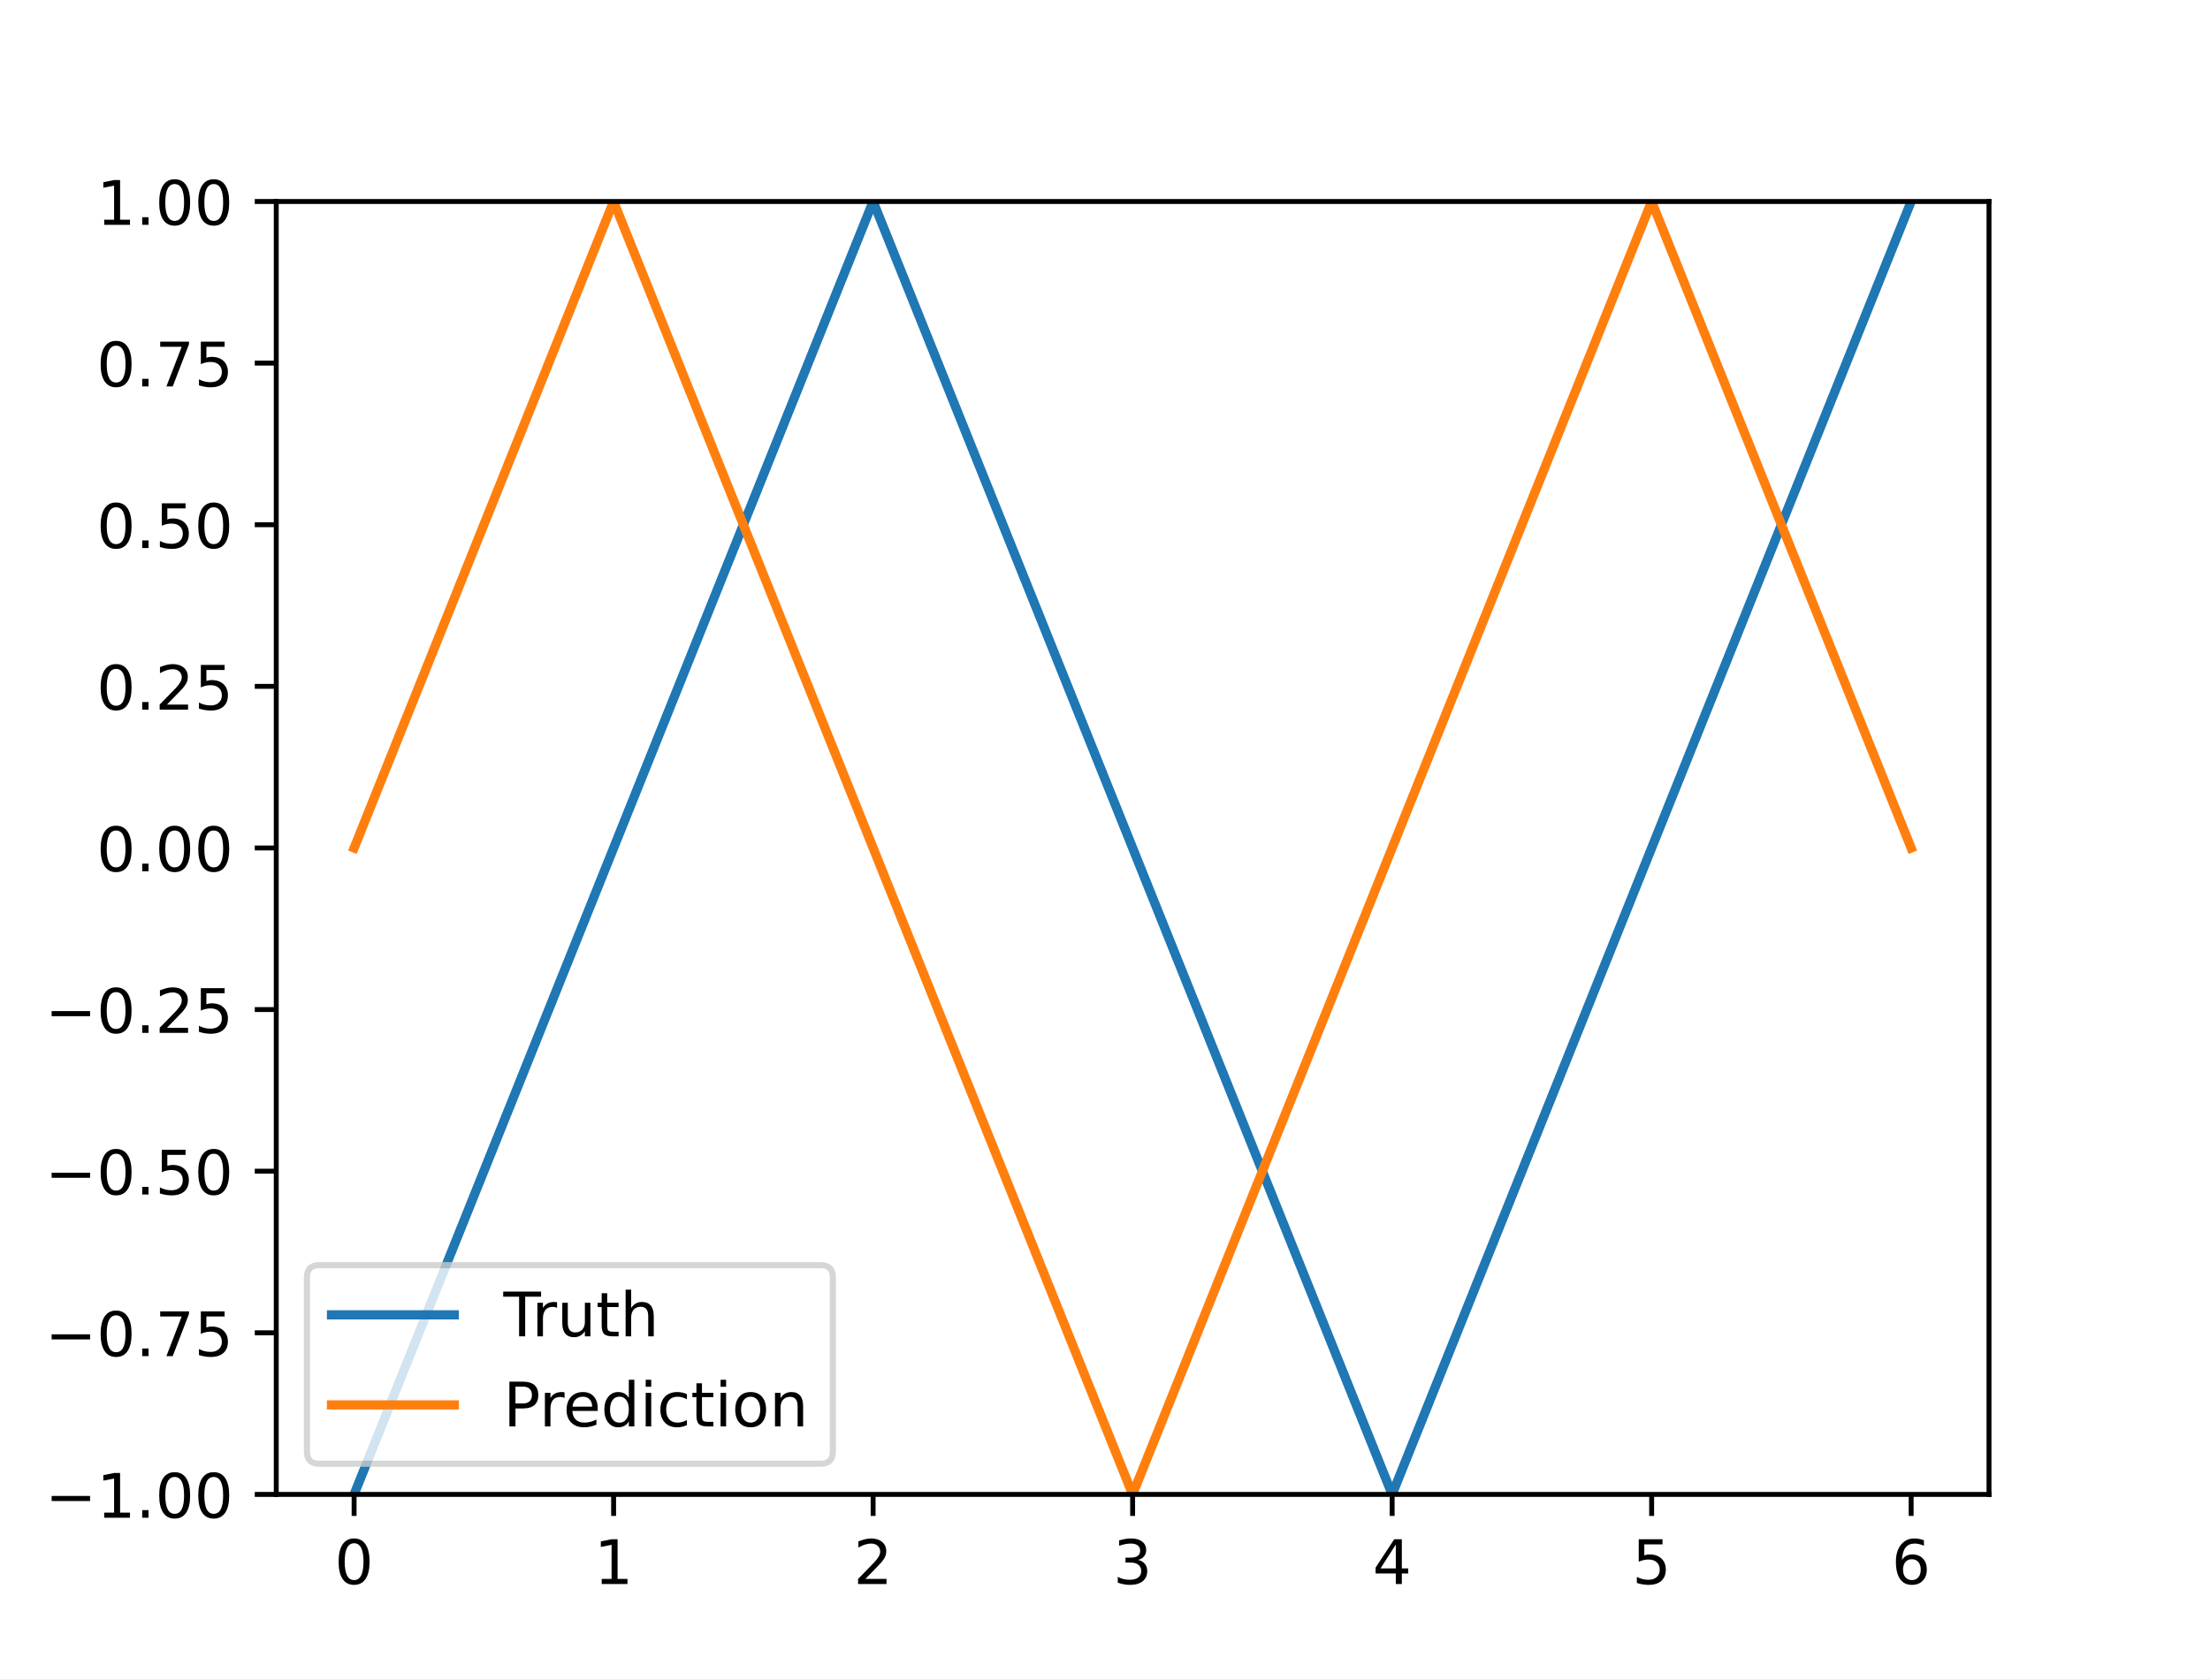
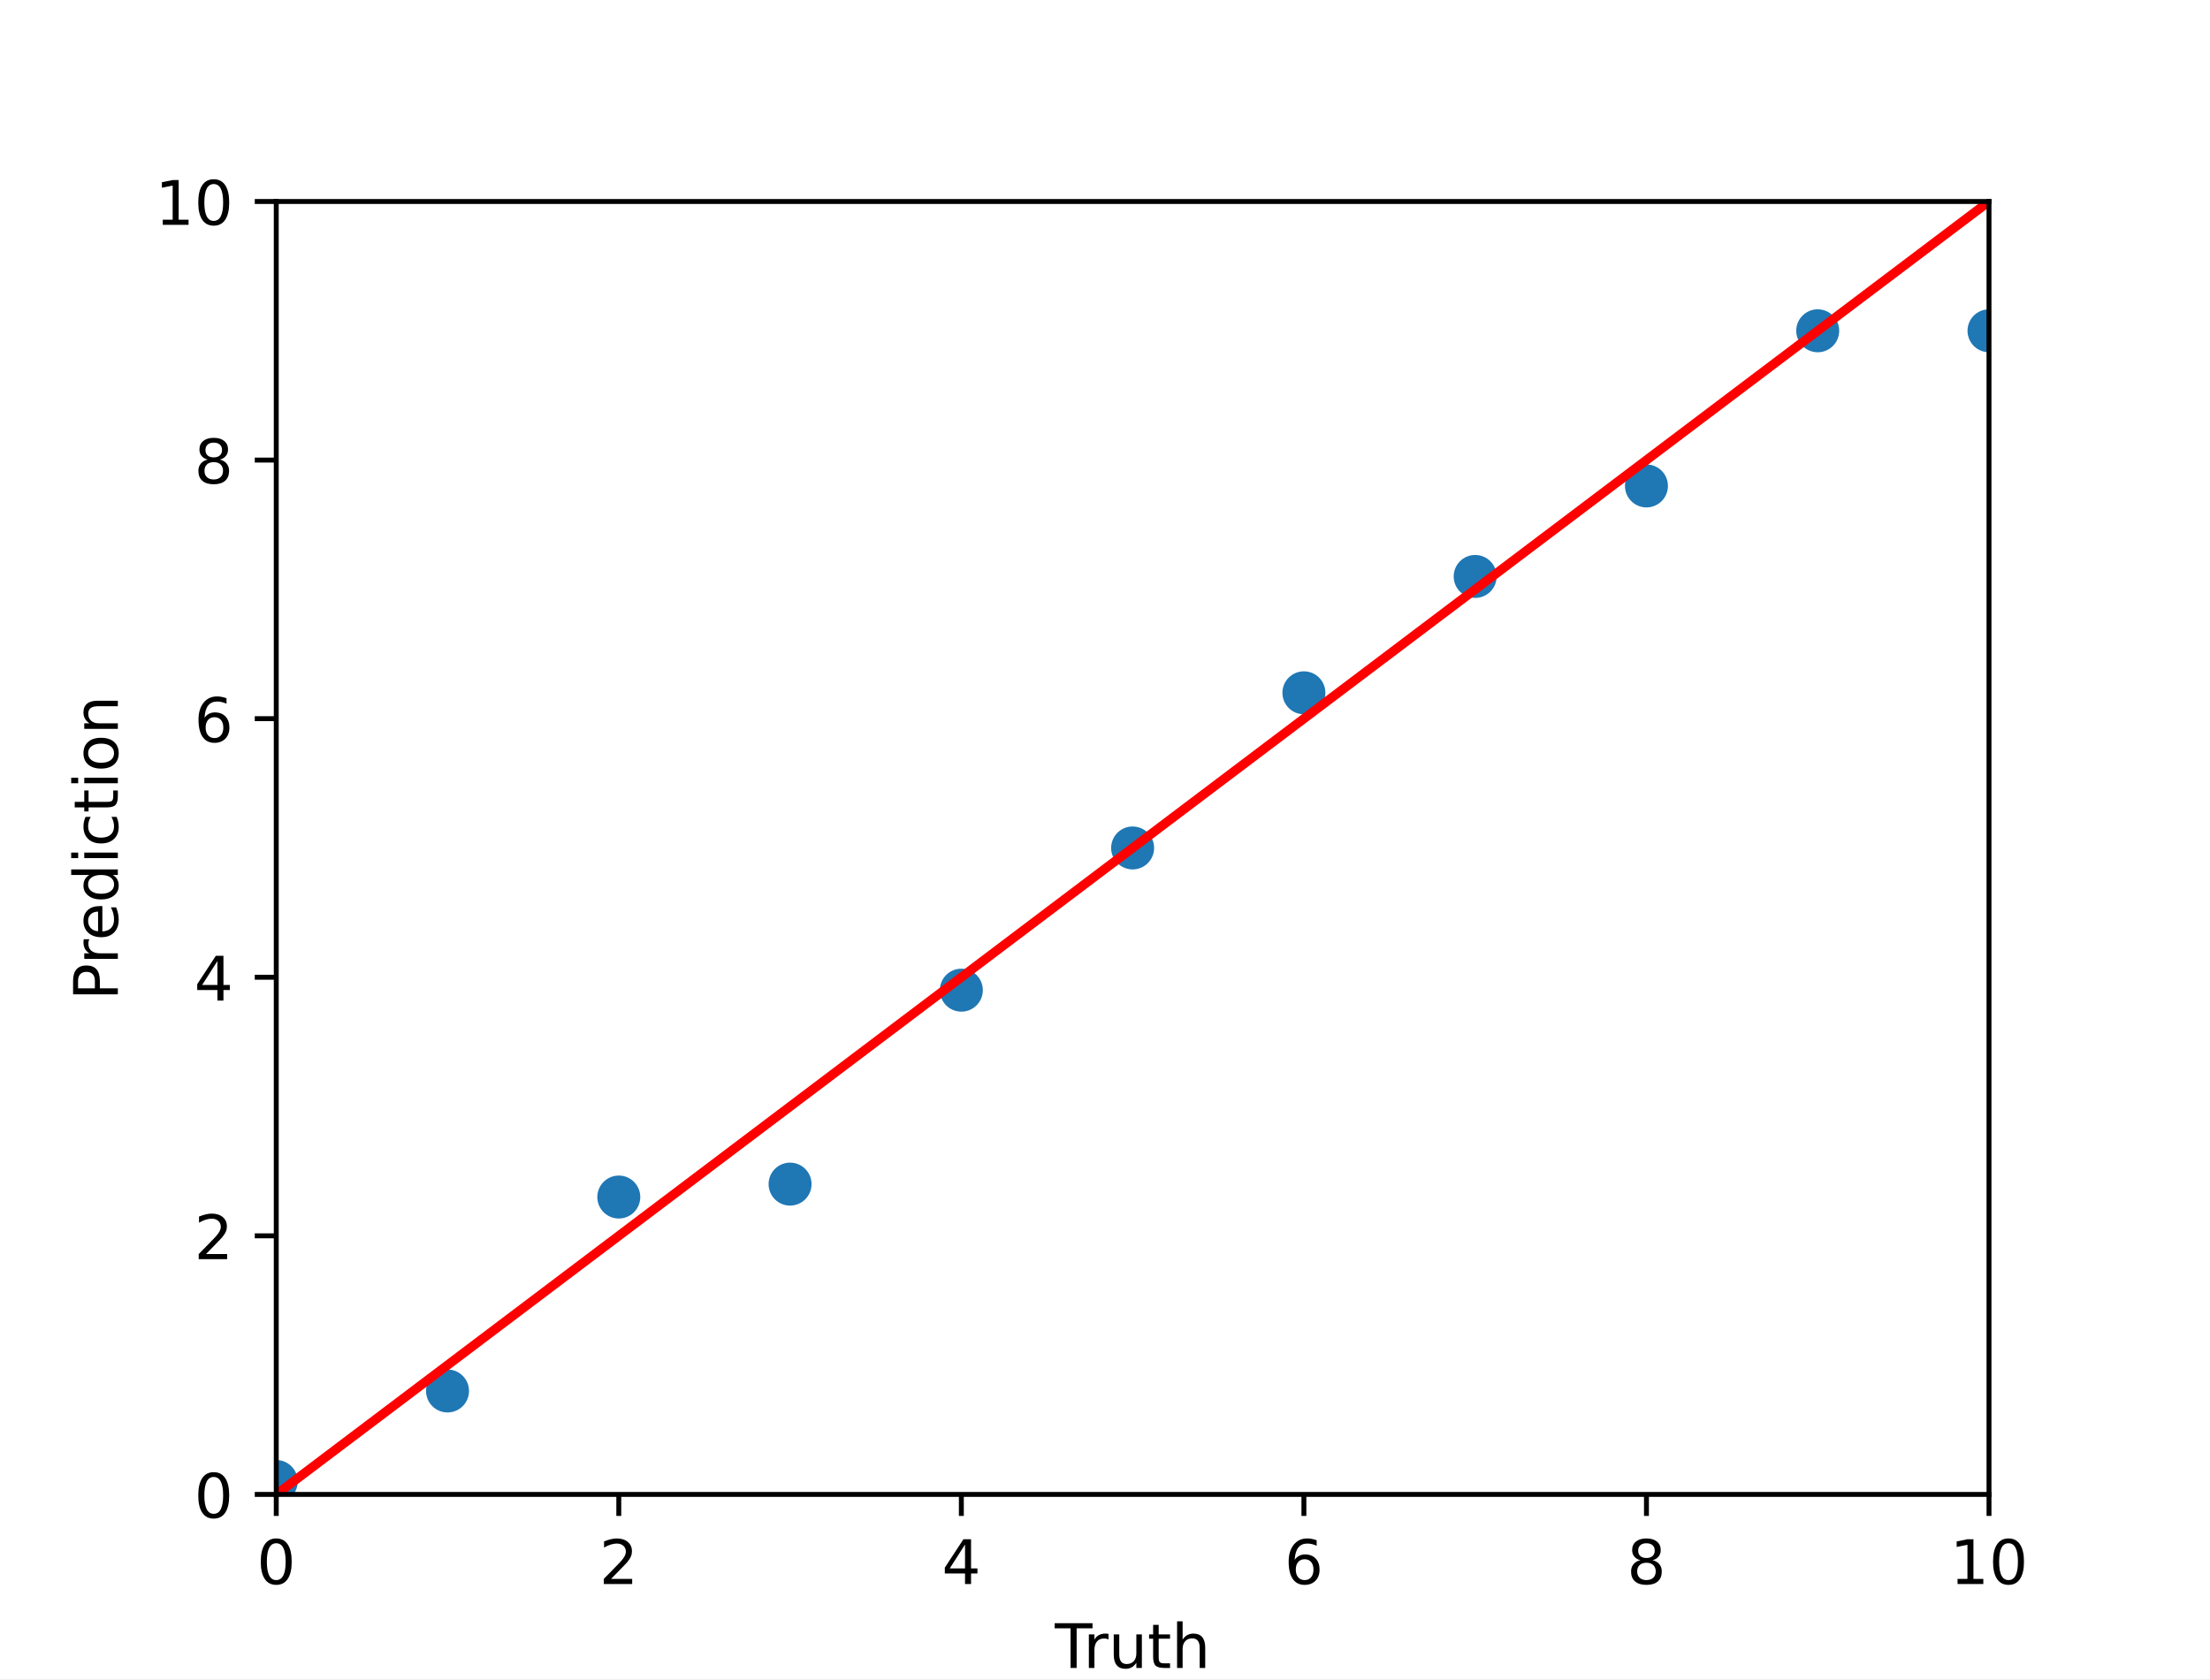
<svg xmlns="http://www.w3.org/2000/svg" xmlns:xlink="http://www.w3.org/1999/xlink" height="273.6pt" version="1.1" viewBox="0 0 360 273.6" width="360pt">
  <defs>
    <style type="text/css">*{stroke-linecap:butt;stroke-linejoin:round;}</style>
  </defs>
  <g id="figure_1">
    <g id="patch_1">
      <path d="M 0 273.6  L 360 273.6  L 360 0  L 0 0  z " style="fill:#ffffff;" />
    </g>
    <g id="axes_1">
      <g id="patch_2">
        <path d="M 45 243.504  L 324 243.504  L 324 32.832  L 45 32.832  z " style="fill:#ffffff;" />
      </g>
+       <g id="PathCollection_1">
+         <defs>
+           <path d="M 0 3  C 0.796 3 1.559 2.684 2.121 2.121  C 2.684 1.559 3 0.796 3 0  C 3 -0.796 2.684 -1.559 2.121 -2.121  C 1.559 -2.684 0.796 -3 0 -3  C -0.796 -3 -1.559 -2.684 -2.121 -2.121  C -2.684 -1.559 -3 -0.796 -3 0  C -3 0.796 -2.684 1.559 -2.121 2.121  C -1.559 2.684 -0.796 3 0 3  z " id="mabdb4c410f" style="stroke:#1f77b4;" />
+         </defs>
+         <g clip-path="url(#p9f451d56c0)">
+           <use style="fill:#1f77b4;stroke:#1f77b4;" x="45" xlink:href="#mabdb4c410f" y="241.397" />
+           <use style="fill:#1f77b4;stroke:#1f77b4;" x="72.9" xlink:href="#mabdb4c410f" y="226.65" />
+           <use style="fill:#1f77b4;stroke:#1f77b4;" x="100.8" xlink:href="#mabdb4c410f" y="195.049" />
+           <use style="fill:#1f77b4;stroke:#1f77b4;" x="128.7" xlink:href="#mabdb4c410f" y="192.943" />
+           <use style="fill:#1f77b4;stroke:#1f77b4;" x="156.6" xlink:href="#mabdb4c410f" y="161.342" />
+           <use style="fill:#1f77b4;stroke:#1f77b4;" x="184.5" xlink:href="#mabdb4c410f" y="138.168" />
+           <use style="fill:#1f77b4;stroke:#1f77b4;" x="212.4" xlink:href="#mabdb4c410f" y="112.887" />
+           <use style="fill:#1f77b4;stroke:#1f77b4;" x="240.3" xlink:href="#mabdb4c410f" y="93.927" />
+           <use style="fill:#1f77b4;stroke:#1f77b4;" x="268.2" xlink:href="#mabdb4c410f" y="79.18" />
+           <use style="fill:#1f77b4;stroke:#1f77b4;" x="296.1" xlink:href="#mabdb4c410f" y="53.899" />
+           <use style="fill:#1f77b4;stroke:#1f77b4;" x="324" xlink:href="#mabdb4c410f" y="53.899" />
+         </g>
+       </g>
      <g id="matplotlib.axis_1">
        <g id="xtick_1">
          <g id="line2d_1">
            <defs>
-               <path d="M 0 0  L 0 3.5  " id="m6bc678c046" style="stroke:#000000;stroke-width:0.8;" />
-             </defs>
-             <g>
-               <use style="stroke:#000000;stroke-width:0.8;" x="57.682" xlink:href="#m6bc678c046" y="243.504" />
+               <path d="M 0 0  L 0 3.5  " id="mb7388c6a34" style="stroke:#000000;stroke-width:0.8;" />
+             </defs>
+             <g>
+               <use style="stroke:#000000;stroke-width:0.8;" x="45" xlink:href="#mb7388c6a34" y="243.504" />
            </g>
          </g>
          <g id="text_1">
-             <g transform="translate(54.50057 258.1024)scale(0.1 -0.1)">
+             <g transform="translate(41.81875 258.1024)scale(0.1 -0.1)">
              <defs>
                <path d="M 2034 4250  Q 1547 4250 1301 3770  Q 1056 3291 1056 2328  Q 1056 1369 1301 889  Q 1547 409 2034 409  Q 2525 409 2770 889  Q 3016 1369 3016 2328  Q 3016 3291 2770 3770  Q 2525 4250 2034 4250  z M 2034 4750  Q 2819 4750 3233 4129  Q 3647 3509 3647 2328  Q 3647 1150 3233 529  Q 2819 -91 2034 -91  Q 1250 -91 836 529  Q 422 1150 422 2328  Q 422 3509 836 4129  Q 1250 4750 2034 4750  z " id="DejaVuSans-30" transform="scale(0.015625)" />
              </defs>
              <use xlink:href="#DejaVuSans-30" />
            </g>
          </g>
        </g>
        <g id="xtick_2">
          <g id="line2d_2">
            <g>
-               <use style="stroke:#000000;stroke-width:0.8;" x="99.955" xlink:href="#m6bc678c046" y="243.504" />
+               <use style="stroke:#000000;stroke-width:0.8;" x="100.8" xlink:href="#mb7388c6a34" y="243.504" />
            </g>
          </g>
          <g id="text_2">
-             <g transform="translate(96.7733 258.1024)scale(0.1 -0.1)">
-               <defs>
-                 <path d="M 794 531  L 1825 531  L 1825 4091  L 703 3866  L 703 4441  L 1819 4666  L 2450 4666  L 2450 531  L 3481 531  L 3481 0  L 794 0  L 794 531  z " id="DejaVuSans-31" transform="scale(0.015625)" />
-               </defs>
-               <use xlink:href="#DejaVuSans-31" />
+             <g transform="translate(97.61875 258.1024)scale(0.1 -0.1)">
+               <defs>
+                 <path d="M 1228 531  L 3431 531  L 3431 0  L 469 0  L 469 531  Q 828 903 1448 1529  Q 2069 2156 2228 2338  Q 2531 2678 2651 2914  Q 2772 3150 2772 3378  Q 2772 3750 2511 3984  Q 2250 4219 1831 4219  Q 1534 4219 1204 4116  Q 875 4013 500 3803  L 500 4441  Q 881 4594 1212 4672  Q 1544 4750 1819 4750  Q 2544 4750 2975 4387  Q 3406 4025 3406 3419  Q 3406 3131 3298 2873  Q 3191 2616 2906 2266  Q 2828 2175 2409 1742  Q 1991 1309 1228 531  z " id="DejaVuSans-32" transform="scale(0.015625)" />
+               </defs>
+               <use xlink:href="#DejaVuSans-32" />
            </g>
          </g>
        </g>
        <g id="xtick_3">
          <g id="line2d_3">
            <g>
-               <use style="stroke:#000000;stroke-width:0.8;" x="142.227" xlink:href="#m6bc678c046" y="243.504" />
+               <use style="stroke:#000000;stroke-width:0.8;" x="156.6" xlink:href="#mb7388c6a34" y="243.504" />
            </g>
          </g>
          <g id="text_3">
-             <g transform="translate(139.046 258.1024)scale(0.1 -0.1)">
-               <defs>
-                 <path d="M 1228 531  L 3431 531  L 3431 0  L 469 0  L 469 531  Q 828 903 1448 1529  Q 2069 2156 2228 2338  Q 2531 2678 2651 2914  Q 2772 3150 2772 3378  Q 2772 3750 2511 3984  Q 2250 4219 1831 4219  Q 1534 4219 1204 4116  Q 875 4013 500 3803  L 500 4441  Q 881 4594 1212 4672  Q 1544 4750 1819 4750  Q 2544 4750 2975 4387  Q 3406 4025 3406 3419  Q 3406 3131 3298 2873  Q 3191 2616 2906 2266  Q 2828 2175 2409 1742  Q 1991 1309 1228 531  z " id="DejaVuSans-32" transform="scale(0.015625)" />
-               </defs>
-               <use xlink:href="#DejaVuSans-32" />
+             <g transform="translate(153.4187 258.1024)scale(0.1 -0.1)">
+               <defs>
+                 <path d="M 2419 4116  L 825 1625  L 2419 1625  L 2419 4116  z M 2253 4666  L 3047 4666  L 3047 1625  L 3713 1625  L 3713 1100  L 3047 1100  L 3047 0  L 2419 0  L 2419 1100  L 313 1100  L 313 1709  L 2253 4666  z " id="DejaVuSans-34" transform="scale(0.015625)" />
+               </defs>
+               <use xlink:href="#DejaVuSans-34" />
            </g>
          </g>
        </g>
        <g id="xtick_4">
          <g id="line2d_4">
            <g>
-               <use style="stroke:#000000;stroke-width:0.8;" x="184.5" xlink:href="#m6bc678c046" y="243.504" />
+               <use style="stroke:#000000;stroke-width:0.8;" x="212.4" xlink:href="#mb7388c6a34" y="243.504" />
            </g>
          </g>
          <g id="text_4">
-             <g transform="translate(181.3187 258.1024)scale(0.1 -0.1)">
-               <defs>
-                 <path d="M 2597 2516  Q 3050 2419 3304 2112  Q 3559 1806 3559 1356  Q 3559 666 3084 287  Q 2609 -91 1734 -91  Q 1441 -91 1130 -33  Q 819 25 488 141  L 488 750  Q 750 597 1062 519  Q 1375 441 1716 441  Q 2309 441 2620 675  Q 2931 909 2931 1356  Q 2931 1769 2642 2001  Q 2353 2234 1838 2234  L 1294 2234  L 1294 2753  L 1863 2753  Q 2328 2753 2575 2939  Q 2822 3125 2822 3475  Q 2822 3834 2567 4026  Q 2313 4219 1838 4219  Q 1578 4219 1281 4162  Q 984 4106 628 3988  L 628 4550  Q 988 4650 1302 4700  Q 1616 4750 1894 4750  Q 2613 4750 3031 4423  Q 3450 4097 3450 3541  Q 3450 3153 3228 2886  Q 3006 2619 2597 2516  z " id="DejaVuSans-33" transform="scale(0.015625)" />
-               </defs>
-               <use xlink:href="#DejaVuSans-33" />
+             <g transform="translate(209.2188 258.1024)scale(0.1 -0.1)">
+               <defs>
+                 <path d="M 2113 2584  Q 1688 2584 1439 2293  Q 1191 2003 1191 1497  Q 1191 994 1439 701  Q 1688 409 2113 409  Q 2538 409 2786 701  Q 3034 994 3034 1497  Q 3034 2003 2786 2293  Q 2538 2584 2113 2584  z M 3366 4563  L 3366 3988  Q 3128 4100 2886 4159  Q 2644 4219 2406 4219  Q 1781 4219 1451 3797  Q 1122 3375 1075 2522  Q 1259 2794 1537 2939  Q 1816 3084 2150 3084  Q 2853 3084 3261 2657  Q 3669 2231 3669 1497  Q 3669 778 3244 343  Q 2819 -91 2113 -91  Q 1303 -91 875 529  Q 447 1150 447 2328  Q 447 3434 972 4092  Q 1497 4750 2381 4750  Q 2619 4750 2861 4703  Q 3103 4656 3366 4563  z " id="DejaVuSans-36" transform="scale(0.015625)" />
+               </defs>
+               <use xlink:href="#DejaVuSans-36" />
            </g>
          </g>
        </g>
        <g id="xtick_5">
          <g id="line2d_5">
            <g>
-               <use style="stroke:#000000;stroke-width:0.8;" x="226.773" xlink:href="#m6bc678c046" y="243.504" />
+               <use style="stroke:#000000;stroke-width:0.8;" x="268.2" xlink:href="#mb7388c6a34" y="243.504" />
            </g>
          </g>
          <g id="text_5">
-             <g transform="translate(223.5915 258.1024)scale(0.1 -0.1)">
-               <defs>
-                 <path d="M 2419 4116  L 825 1625  L 2419 1625  L 2419 4116  z M 2253 4666  L 3047 4666  L 3047 1625  L 3713 1625  L 3713 1100  L 3047 1100  L 3047 0  L 2419 0  L 2419 1100  L 313 1100  L 313 1709  L 2253 4666  z " id="DejaVuSans-34" transform="scale(0.015625)" />
-               </defs>
-               <use xlink:href="#DejaVuSans-34" />
+             <g transform="translate(265.0188 258.1024)scale(0.1 -0.1)">
+               <defs>
+                 <path d="M 2034 2216  Q 1584 2216 1326 1975  Q 1069 1734 1069 1313  Q 1069 891 1326 650  Q 1584 409 2034 409  Q 2484 409 2743 651  Q 3003 894 3003 1313  Q 3003 1734 2745 1975  Q 2488 2216 2034 2216  z M 1403 2484  Q 997 2584 770 2862  Q 544 3141 544 3541  Q 544 4100 942 4425  Q 1341 4750 2034 4750  Q 2731 4750 3128 4425  Q 3525 4100 3525 3541  Q 3525 3141 3298 2862  Q 3072 2584 2669 2484  Q 3125 2378 3379 2068  Q 3634 1759 3634 1313  Q 3634 634 3220 271  Q 2806 -91 2034 -91  Q 1263 -91 848 271  Q 434 634 434 1313  Q 434 1759 690 2068  Q 947 2378 1403 2484  z M 1172 3481  Q 1172 3119 1398 2916  Q 1625 2713 2034 2713  Q 2441 2713 2670 2916  Q 2900 3119 2900 3481  Q 2900 3844 2670 4047  Q 2441 4250 2034 4250  Q 1625 4250 1398 4047  Q 1172 3844 1172 3481  z " id="DejaVuSans-38" transform="scale(0.015625)" />
+               </defs>
+               <use xlink:href="#DejaVuSans-38" />
            </g>
          </g>
        </g>
        <g id="xtick_6">
          <g id="line2d_6">
            <g>
-               <use style="stroke:#000000;stroke-width:0.8;" x="269.045" xlink:href="#m6bc678c046" y="243.504" />
+               <use style="stroke:#000000;stroke-width:0.8;" x="324" xlink:href="#mb7388c6a34" y="243.504" />
            </g>
          </g>
          <g id="text_6">
-             <g transform="translate(265.8642 258.1024)scale(0.1 -0.1)">
-               <defs>
-                 <path d="M 691 4666  L 3169 4666  L 3169 4134  L 1269 4134  L 1269 2991  Q 1406 3038 1543 3061  Q 1681 3084 1819 3084  Q 2600 3084 3056 2656  Q 3513 2228 3513 1497  Q 3513 744 3044 326  Q 2575 -91 1722 -91  Q 1428 -91 1123 -41  Q 819 9 494 109  L 494 744  Q 775 591 1075 516  Q 1375 441 1709 441  Q 2250 441 2565 725  Q 2881 1009 2881 1497  Q 2881 1984 2565 2268  Q 2250 2553 1709 2553  Q 1456 2553 1204 2497  Q 953 2441 691 2322  L 691 4666  z " id="DejaVuSans-35" transform="scale(0.015625)" />
-               </defs>
-               <use xlink:href="#DejaVuSans-35" />
-             </g>
-           </g>
-         </g>
-         <g id="xtick_7">
-           <g id="line2d_7">
-             <g>
-               <use style="stroke:#000000;stroke-width:0.8;" x="311.318" xlink:href="#m6bc678c046" y="243.504" />
-             </g>
-           </g>
-           <g id="text_7">
-             <g transform="translate(308.1369 258.1024)scale(0.1 -0.1)">
-               <defs>
-                 <path d="M 2113 2584  Q 1688 2584 1439 2293  Q 1191 2003 1191 1497  Q 1191 994 1439 701  Q 1688 409 2113 409  Q 2538 409 2786 701  Q 3034 994 3034 1497  Q 3034 2003 2786 2293  Q 2538 2584 2113 2584  z M 3366 4563  L 3366 3988  Q 3128 4100 2886 4159  Q 2644 4219 2406 4219  Q 1781 4219 1451 3797  Q 1122 3375 1075 2522  Q 1259 2794 1537 2939  Q 1816 3084 2150 3084  Q 2853 3084 3261 2657  Q 3669 2231 3669 1497  Q 3669 778 3244 343  Q 2819 -91 2113 -91  Q 1303 -91 875 529  Q 447 1150 447 2328  Q 447 3434 972 4092  Q 1497 4750 2381 4750  Q 2619 4750 2861 4703  Q 3103 4656 3366 4563  z " id="DejaVuSans-36" transform="scale(0.015625)" />
-               </defs>
-               <use xlink:href="#DejaVuSans-36" />
-             </g>
-           </g>
-         </g>
-       </g>
-       <g id="matplotlib.axis_2">
-         <g id="ytick_1">
-           <g id="line2d_8">
-             <defs>
-               <path d="M 0 0  L -3.5 0  " id="mf248af22e8" style="stroke:#000000;stroke-width:0.8;" />
-             </defs>
-             <g>
-               <use style="stroke:#000000;stroke-width:0.8;" x="45" xlink:href="#mf248af22e8" y="243.504" />
-             </g>
-           </g>
-           <g id="text_8">
-             <g transform="translate(7.354687 247.3032)scale(0.1 -0.1)">
-               <defs>
-                 <path d="M 678 2272  L 4684 2272  L 4684 1741  L 678 1741  L 678 2272  z " id="DejaVuSans-2212" transform="scale(0.015625)" />
-                 <path d="M 684 794  L 1344 794  L 1344 0  L 684 0  L 684 794  z " id="DejaVuSans-2e" transform="scale(0.015625)" />
-               </defs>
-               <use xlink:href="#DejaVuSans-2212" />
-               <use x="83.789" xlink:href="#DejaVuSans-31" />
-               <use x="147.412" xlink:href="#DejaVuSans-2e" />
-               <use x="179.199" xlink:href="#DejaVuSans-30" />
-               <use x="242.822" xlink:href="#DejaVuSans-30" />
-             </g>
-           </g>
-         </g>
-         <g id="ytick_2">
-           <g id="line2d_9">
-             <g>
-               <use style="stroke:#000000;stroke-width:0.8;" x="45" xlink:href="#mf248af22e8" y="217.17" />
-             </g>
-           </g>
-           <g id="text_9">
-             <g transform="translate(7.354687 220.9692)scale(0.1 -0.1)">
-               <defs>
-                 <path d="M 525 4666  L 3525 4666  L 3525 4397  L 1831 0  L 1172 0  L 2766 4134  L 525 4134  L 525 4666  z " id="DejaVuSans-37" transform="scale(0.015625)" />
-               </defs>
-               <use xlink:href="#DejaVuSans-2212" />
-               <use x="83.789" xlink:href="#DejaVuSans-30" />
-               <use x="147.412" xlink:href="#DejaVuSans-2e" />
-               <use x="179.199" xlink:href="#DejaVuSans-37" />
-               <use x="242.822" xlink:href="#DejaVuSans-35" />
-             </g>
-           </g>
-         </g>
-         <g id="ytick_3">
-           <g id="line2d_10">
-             <g>
-               <use style="stroke:#000000;stroke-width:0.8;" x="45" xlink:href="#mf248af22e8" y="190.836" />
-             </g>
-           </g>
-           <g id="text_10">
-             <g transform="translate(7.354687 194.6352)scale(0.1 -0.1)">
-               <use xlink:href="#DejaVuSans-2212" />
-               <use x="83.789" xlink:href="#DejaVuSans-30" />
-               <use x="147.412" xlink:href="#DejaVuSans-2e" />
-               <use x="179.199" xlink:href="#DejaVuSans-35" />
-               <use x="242.822" xlink:href="#DejaVuSans-30" />
-             </g>
-           </g>
-         </g>
-         <g id="ytick_4">
-           <g id="line2d_11">
-             <g>
-               <use style="stroke:#000000;stroke-width:0.8;" x="45" xlink:href="#mf248af22e8" y="164.502" />
-             </g>
-           </g>
-           <g id="text_11">
-             <g transform="translate(7.354687 168.3012)scale(0.1 -0.1)">
-               <use xlink:href="#DejaVuSans-2212" />
-               <use x="83.789" xlink:href="#DejaVuSans-30" />
-               <use x="147.412" xlink:href="#DejaVuSans-2e" />
-               <use x="179.199" xlink:href="#DejaVuSans-32" />
-               <use x="242.822" xlink:href="#DejaVuSans-35" />
-             </g>
-           </g>
-         </g>
-         <g id="ytick_5">
-           <g id="line2d_12">
-             <g>
-               <use style="stroke:#000000;stroke-width:0.8;" x="45" xlink:href="#mf248af22e8" y="138.168" />
-             </g>
-           </g>
-           <g id="text_12">
-             <g transform="translate(15.73438 141.9672)scale(0.1 -0.1)">
-               <use xlink:href="#DejaVuSans-30" />
-               <use x="63.623" xlink:href="#DejaVuSans-2e" />
-               <use x="95.41" xlink:href="#DejaVuSans-30" />
-               <use x="159.033" xlink:href="#DejaVuSans-30" />
-             </g>
-           </g>
-         </g>
-         <g id="ytick_6">
-           <g id="line2d_13">
-             <g>
-               <use style="stroke:#000000;stroke-width:0.8;" x="45" xlink:href="#mf248af22e8" y="111.834" />
-             </g>
-           </g>
-           <g id="text_13">
-             <g transform="translate(15.73438 115.6332)scale(0.1 -0.1)">
-               <use xlink:href="#DejaVuSans-30" />
-               <use x="63.623" xlink:href="#DejaVuSans-2e" />
-               <use x="95.41" xlink:href="#DejaVuSans-32" />
-               <use x="159.033" xlink:href="#DejaVuSans-35" />
-             </g>
-           </g>
-         </g>
-         <g id="ytick_7">
-           <g id="line2d_14">
-             <g>
-               <use style="stroke:#000000;stroke-width:0.8;" x="45" xlink:href="#mf248af22e8" y="85.5" />
-             </g>
-           </g>
-           <g id="text_14">
-             <g transform="translate(15.73438 89.29922)scale(0.1 -0.1)">
-               <use xlink:href="#DejaVuSans-30" />
-               <use x="63.623" xlink:href="#DejaVuSans-2e" />
-               <use x="95.41" xlink:href="#DejaVuSans-35" />
-               <use x="159.033" xlink:href="#DejaVuSans-30" />
-             </g>
-           </g>
-         </g>
-         <g id="ytick_8">
-           <g id="line2d_15">
-             <g>
-               <use style="stroke:#000000;stroke-width:0.8;" x="45" xlink:href="#mf248af22e8" y="59.166" />
-             </g>
-           </g>
-           <g id="text_15">
-             <g transform="translate(15.73438 62.96522)scale(0.1 -0.1)">
-               <use xlink:href="#DejaVuSans-30" />
-               <use x="63.623" xlink:href="#DejaVuSans-2e" />
-               <use x="95.41" xlink:href="#DejaVuSans-37" />
-               <use x="159.033" xlink:href="#DejaVuSans-35" />
-             </g>
-           </g>
-         </g>
-         <g id="ytick_9">
-           <g id="line2d_16">
-             <g>
-               <use style="stroke:#000000;stroke-width:0.8;" x="45" xlink:href="#mf248af22e8" y="32.832" />
-             </g>
-           </g>
-           <g id="text_16">
-             <g transform="translate(15.73438 36.63122)scale(0.1 -0.1)">
+             <g transform="translate(317.6375 258.1024)scale(0.1 -0.1)">
+               <defs>
+                 <path d="M 794 531  L 1825 531  L 1825 4091  L 703 3866  L 703 4441  L 1819 4666  L 2450 4666  L 2450 531  L 3481 531  L 3481 0  L 794 0  L 794 531  z " id="DejaVuSans-31" transform="scale(0.015625)" />
+               </defs>
              <use xlink:href="#DejaVuSans-31" />
-               <use x="63.623" xlink:href="#DejaVuSans-2e" />
-               <use x="95.41" xlink:href="#DejaVuSans-30" />
-               <use x="159.033" xlink:href="#DejaVuSans-30" />
-             </g>
-           </g>
-         </g>
-       </g>
-       <g id="line2d_17">
-         <path clip-path="url(#p3cdf6db0b8)" d="M 57.682 243.504  L 99.955 138.168  L 142.227 32.832  L 184.5 138.168  L 226.773 243.504  L 269.045 138.168  L 311.318 32.832  " style="fill:none;stroke:#1f77b4;stroke-linecap:square;stroke-width:1.5;" />
-       </g>
-       <g id="line2d_18">
-         <path clip-path="url(#p3cdf6db0b8)" d="M 57.682 138.168  L 99.955 32.832  L 142.227 138.168  L 184.5 243.504  L 226.773 138.168  L 269.045 32.832  L 311.318 138.168  " style="fill:none;stroke:#ff7f0e;stroke-linecap:square;stroke-width:1.5;" />
-       </g>
-       <g id="patch_3">
-         <path d="M 45 243.504  L 45 32.832  " style="fill:none;stroke:#000000;stroke-linecap:square;stroke-linejoin:miter;stroke-width:0.8;" />
-       </g>
-       <g id="patch_4">
-         <path d="M 324 243.504  L 324 32.832  " style="fill:none;stroke:#000000;stroke-linecap:square;stroke-linejoin:miter;stroke-width:0.8;" />
-       </g>
-       <g id="patch_5">
-         <path d="M 45 243.504  L 324 243.504  " style="fill:none;stroke:#000000;stroke-linecap:square;stroke-linejoin:miter;stroke-width:0.8;" />
-       </g>
-       <g id="patch_6">
-         <path d="M 45 32.832  L 324 32.832  " style="fill:none;stroke:#000000;stroke-linecap:square;stroke-linejoin:miter;stroke-width:0.8;" />
-       </g>
-       <g id="legend_1">
-         <g id="patch_7">
-           <path d="M 52 238.504  L 133.673 238.504  Q 135.673 238.504 135.673 236.504  L 135.673 208.148  Q 135.673 206.148 133.673 206.148  L 52 206.148  Q 50 206.148 50 208.148  L 50 236.504  Q 50 238.504 52 238.504  z " style="fill:#ffffff;opacity:0.8;stroke:#cccccc;stroke-linejoin:miter;" />
-         </g>
-         <g id="line2d_19">
-           <path d="M 54 214.246  L 74 214.246  " style="fill:none;stroke:#1f77b4;stroke-linecap:square;stroke-width:1.5;" />
-         </g>
-         <g id="line2d_20" />
-         <g id="text_17">
-           <g transform="translate(82 217.7462)scale(0.1 -0.1)">
+               <use x="63.623" xlink:href="#DejaVuSans-30" />
+             </g>
+           </g>
+         </g>
+         <g id="text_7">
+           <g transform="translate(171.8305 271.7806)scale(0.1 -0.1)">
            <defs>
              <path d="M -19 4666  L 3928 4666  L 3928 4134  L 2272 4134  L 2272 0  L 1638 0  L 1638 4134  L -19 4134  L -19 4666  z " id="DejaVuSans-54" transform="scale(0.015625)" />
              <path d="M 2631 2963  Q 2534 3019 2420 3045  Q 2306 3072 2169 3072  Q 1681 3072 1420 2755  Q 1159 2438 1159 1844  L 1159 0  L 581 0  L 581 3500  L 1159 3500  L 1159 2956  Q 1341 3275 1631 3429  Q 1922 3584 2338 3584  Q 2397 3584 2469 3576  Q 2541 3569 2628 3553  L 2631 2963  z " id="DejaVuSans-72" transform="scale(0.015625)" />
              <path d="M 544 1381  L 544 3500  L 1119 3500  L 1119 1403  Q 1119 906 1312 657  Q 1506 409 1894 409  Q 2359 409 2629 706  Q 2900 1003 2900 1516  L 2900 3500  L 3475 3500  L 3475 0  L 2900 0  L 2900 538  Q 2691 219 2414 64  Q 2138 -91 1772 -91  Q 1169 -91 856 284  Q 544 659 544 1381  z M 1991 3584  L 1991 3584  z " id="DejaVuSans-75" transform="scale(0.015625)" />
              <path d="M 1172 4494  L 1172 3500  L 2356 3500  L 2356 3053  L 1172 3053  L 1172 1153  Q 1172 725 1289 603  Q 1406 481 1766 481  L 2356 481  L 2356 0  L 1766 0  Q 1100 0 847 248  Q 594 497 594 1153  L 594 3053  L 172 3053  L 172 3500  L 594 3500  L 594 4494  L 1172 4494  z " id="DejaVuSans-74" transform="scale(0.015625)" />
              <path d="M 3513 2113  L 3513 0  L 2938 0  L 2938 2094  Q 2938 2591 2744 2837  Q 2550 3084 2163 3084  Q 1697 3084 1428 2787  Q 1159 2491 1159 1978  L 1159 0  L 581 0  L 581 4863  L 1159 4863  L 1159 2956  Q 1366 3272 1645 3428  Q 1925 3584 2291 3584  Q 2894 3584 3203 3211  Q 3513 2838 3513 2113  z " id="DejaVuSans-68" transform="scale(0.015625)" />
            </defs>
            <use xlink:href="#DejaVuSans-54" />
            <use x="46.334" xlink:href="#DejaVuSans-72" />
            <use x="87.447" xlink:href="#DejaVuSans-75" />
            <use x="150.826" xlink:href="#DejaVuSans-74" />
            <use x="190.035" xlink:href="#DejaVuSans-68" />
          </g>
        </g>
-         <g id="line2d_21">
-           <path d="M 54 228.924  L 74 228.924  " style="fill:none;stroke:#ff7f0e;stroke-linecap:square;stroke-width:1.5;" />
-         </g>
-         <g id="line2d_22" />
-         <g id="text_18">
-           <g transform="translate(82 232.4243)scale(0.1 -0.1)">
+       </g>
+       <g id="matplotlib.axis_2">
+         <g id="ytick_1">
+           <g id="line2d_7">
+             <defs>
+               <path d="M 0 0  L -3.5 0  " id="m771aece283" style="stroke:#000000;stroke-width:0.8;" />
+             </defs>
+             <g>
+               <use style="stroke:#000000;stroke-width:0.8;" x="45" xlink:href="#m771aece283" y="243.504" />
+             </g>
+           </g>
+           <g id="text_8">
+             <g transform="translate(31.6375 247.3032)scale(0.1 -0.1)">
+               <use xlink:href="#DejaVuSans-30" />
+             </g>
+           </g>
+         </g>
+         <g id="ytick_2">
+           <g id="line2d_8">
+             <g>
+               <use style="stroke:#000000;stroke-width:0.8;" x="45" xlink:href="#m771aece283" y="201.37" />
+             </g>
+           </g>
+           <g id="text_9">
+             <g transform="translate(31.6375 205.1688)scale(0.1 -0.1)">
+               <use xlink:href="#DejaVuSans-32" />
+             </g>
+           </g>
+         </g>
+         <g id="ytick_3">
+           <g id="line2d_9">
+             <g>
+               <use style="stroke:#000000;stroke-width:0.8;" x="45" xlink:href="#m771aece283" y="159.235" />
+             </g>
+           </g>
+           <g id="text_10">
+             <g transform="translate(31.6375 163.0344)scale(0.1 -0.1)">
+               <use xlink:href="#DejaVuSans-34" />
+             </g>
+           </g>
+         </g>
+         <g id="ytick_4">
+           <g id="line2d_10">
+             <g>
+               <use style="stroke:#000000;stroke-width:0.8;" x="45" xlink:href="#m771aece283" y="117.101" />
+             </g>
+           </g>
+           <g id="text_11">
+             <g transform="translate(31.6375 120.9)scale(0.1 -0.1)">
+               <use xlink:href="#DejaVuSans-36" />
+             </g>
+           </g>
+         </g>
+         <g id="ytick_5">
+           <g id="line2d_11">
+             <g>
+               <use style="stroke:#000000;stroke-width:0.8;" x="45" xlink:href="#m771aece283" y="74.966" />
+             </g>
+           </g>
+           <g id="text_12">
+             <g transform="translate(31.6375 78.76562)scale(0.1 -0.1)">
+               <use xlink:href="#DejaVuSans-38" />
+             </g>
+           </g>
+         </g>
+         <g id="ytick_6">
+           <g id="line2d_12">
+             <g>
+               <use style="stroke:#000000;stroke-width:0.8;" x="45" xlink:href="#m771aece283" y="32.832" />
+             </g>
+           </g>
+           <g id="text_13">
+             <g transform="translate(25.275 36.63122)scale(0.1 -0.1)">
+               <use xlink:href="#DejaVuSans-31" />
+               <use x="63.623" xlink:href="#DejaVuSans-30" />
+             </g>
+           </g>
+         </g>
+         <g id="text_14">
+           <g transform="translate(19.19531 163.0047)rotate(-90)scale(0.1 -0.1)">
            <defs>
              <path d="M 1259 4147  L 1259 2394  L 2053 2394  Q 2494 2394 2734 2622  Q 2975 2850 2975 3272  Q 2975 3691 2734 3919  Q 2494 4147 2053 4147  L 1259 4147  z M 628 4666  L 2053 4666  Q 2838 4666 3239 4311  Q 3641 3956 3641 3272  Q 3641 2581 3239 2228  Q 2838 1875 2053 1875  L 1259 1875  L 1259 0  L 628 0  L 628 4666  z " id="DejaVuSans-50" transform="scale(0.015625)" />
              <path d="M 3597 1894  L 3597 1613  L 953 1613  Q 991 1019 1311 708  Q 1631 397 2203 397  Q 2534 397 2845 478  Q 3156 559 3463 722  L 3463 178  Q 3153 47 2828 -22  Q 2503 -91 2169 -91  Q 1331 -91 842 396  Q 353 884 353 1716  Q 353 2575 817 3079  Q 1281 3584 2069 3584  Q 2775 3584 3186 3129  Q 3597 2675 3597 1894  z M 3022 2063  Q 3016 2534 2758 2815  Q 2500 3097 2075 3097  Q 1594 3097 1305 2825  Q 1016 2553 972 2059  L 3022 2063  z " id="DejaVuSans-65" transform="scale(0.015625)" />
              <path d="M 2906 2969  L 2906 4863  L 3481 4863  L 3481 0  L 2906 0  L 2906 525  Q 2725 213 2448 61  Q 2172 -91 1784 -91  Q 1150 -91 751 415  Q 353 922 353 1747  Q 353 2572 751 3078  Q 1150 3584 1784 3584  Q 2172 3584 2448 3432  Q 2725 3281 2906 2969  z M 947 1747  Q 947 1113 1208 752  Q 1469 391 1925 391  Q 2381 391 2643 752  Q 2906 1113 2906 1747  Q 2906 2381 2643 2742  Q 2381 3103 1925 3103  Q 1469 3103 1208 2742  Q 947 2381 947 1747  z " id="DejaVuSans-64" transform="scale(0.015625)" />
              <path d="M 603 3500  L 1178 3500  L 1178 0  L 603 0  L 603 3500  z M 603 4863  L 1178 4863  L 1178 4134  L 603 4134  L 603 4863  z " id="DejaVuSans-69" transform="scale(0.015625)" />
              <path d="M 3122 3366  L 3122 2828  Q 2878 2963 2633 3030  Q 2388 3097 2138 3097  Q 1578 3097 1268 2742  Q 959 2388 959 1747  Q 959 1106 1268 751  Q 1578 397 2138 397  Q 2388 397 2633 464  Q 2878 531 3122 666  L 3122 134  Q 2881 22 2623 -34  Q 2366 -91 2075 -91  Q 1284 -91 818 406  Q 353 903 353 1747  Q 353 2603 823 3093  Q 1294 3584 2113 3584  Q 2378 3584 2631 3529  Q 2884 3475 3122 3366  z " id="DejaVuSans-63" transform="scale(0.015625)" />
              <path d="M 1959 3097  Q 1497 3097 1228 2736  Q 959 2375 959 1747  Q 959 1119 1226 758  Q 1494 397 1959 397  Q 2419 397 2687 759  Q 2956 1122 2956 1747  Q 2956 2369 2687 2733  Q 2419 3097 1959 3097  z M 1959 3584  Q 2709 3584 3137 3096  Q 3566 2609 3566 1747  Q 3566 888 3137 398  Q 2709 -91 1959 -91  Q 1206 -91 779 398  Q 353 888 353 1747  Q 353 2609 779 3096  Q 1206 3584 1959 3584  z " id="DejaVuSans-6f" transform="scale(0.015625)" />
              <path d="M 3513 2113  L 3513 0  L 2938 0  L 2938 2094  Q 2938 2591 2744 2837  Q 2550 3084 2163 3084  Q 1697 3084 1428 2787  Q 1159 2491 1159 1978  L 1159 0  L 581 0  L 581 3500  L 1159 3500  L 1159 2956  Q 1366 3272 1645 3428  Q 1925 3584 2291 3584  Q 2894 3584 3203 3211  Q 3513 2838 3513 2113  z " id="DejaVuSans-6e" transform="scale(0.015625)" />
            </defs>
            <use xlink:href="#DejaVuSans-50" />
            <use x="58.553" xlink:href="#DejaVuSans-72" />
            <use x="97.416" xlink:href="#DejaVuSans-65" />
            <use x="158.939" xlink:href="#DejaVuSans-64" />
            <use x="222.416" xlink:href="#DejaVuSans-69" />
            <use x="250.199" xlink:href="#DejaVuSans-63" />
            <use x="305.18" xlink:href="#DejaVuSans-74" />
            <use x="344.389" xlink:href="#DejaVuSans-69" />
            <use x="372.172" xlink:href="#DejaVuSans-6f" />
            <use x="433.354" xlink:href="#DejaVuSans-6e" />
          </g>
        </g>
      </g>
+       <g id="line2d_13">
+         <path clip-path="url(#p9f451d56c0)" d="M 45 243.504  L 324 32.832  " style="fill:none;stroke:#ff0000;stroke-linecap:square;stroke-width:1.5;" />
+       </g>
+       <g id="patch_3">
+         <path d="M 45 243.504  L 45 32.832  " style="fill:none;stroke:#000000;stroke-linecap:square;stroke-linejoin:miter;stroke-width:0.8;" />
+       </g>
+       <g id="patch_4">
+         <path d="M 324 243.504  L 324 32.832  " style="fill:none;stroke:#000000;stroke-linecap:square;stroke-linejoin:miter;stroke-width:0.8;" />
+       </g>
+       <g id="patch_5">
+         <path d="M 45 243.504  L 324 243.504  " style="fill:none;stroke:#000000;stroke-linecap:square;stroke-linejoin:miter;stroke-width:0.8;" />
+       </g>
+       <g id="patch_6">
+         <path d="M 45 32.832  L 324 32.832  " style="fill:none;stroke:#000000;stroke-linecap:square;stroke-linejoin:miter;stroke-width:0.8;" />
+       </g>
    </g>
  </g>
  <defs>
-     <clipPath id="p3cdf6db0b8">
+     <clipPath id="p9f451d56c0">
      <rect height="210.672" width="279" x="45" y="32.832" />
    </clipPath>
  </defs>
</svg>
